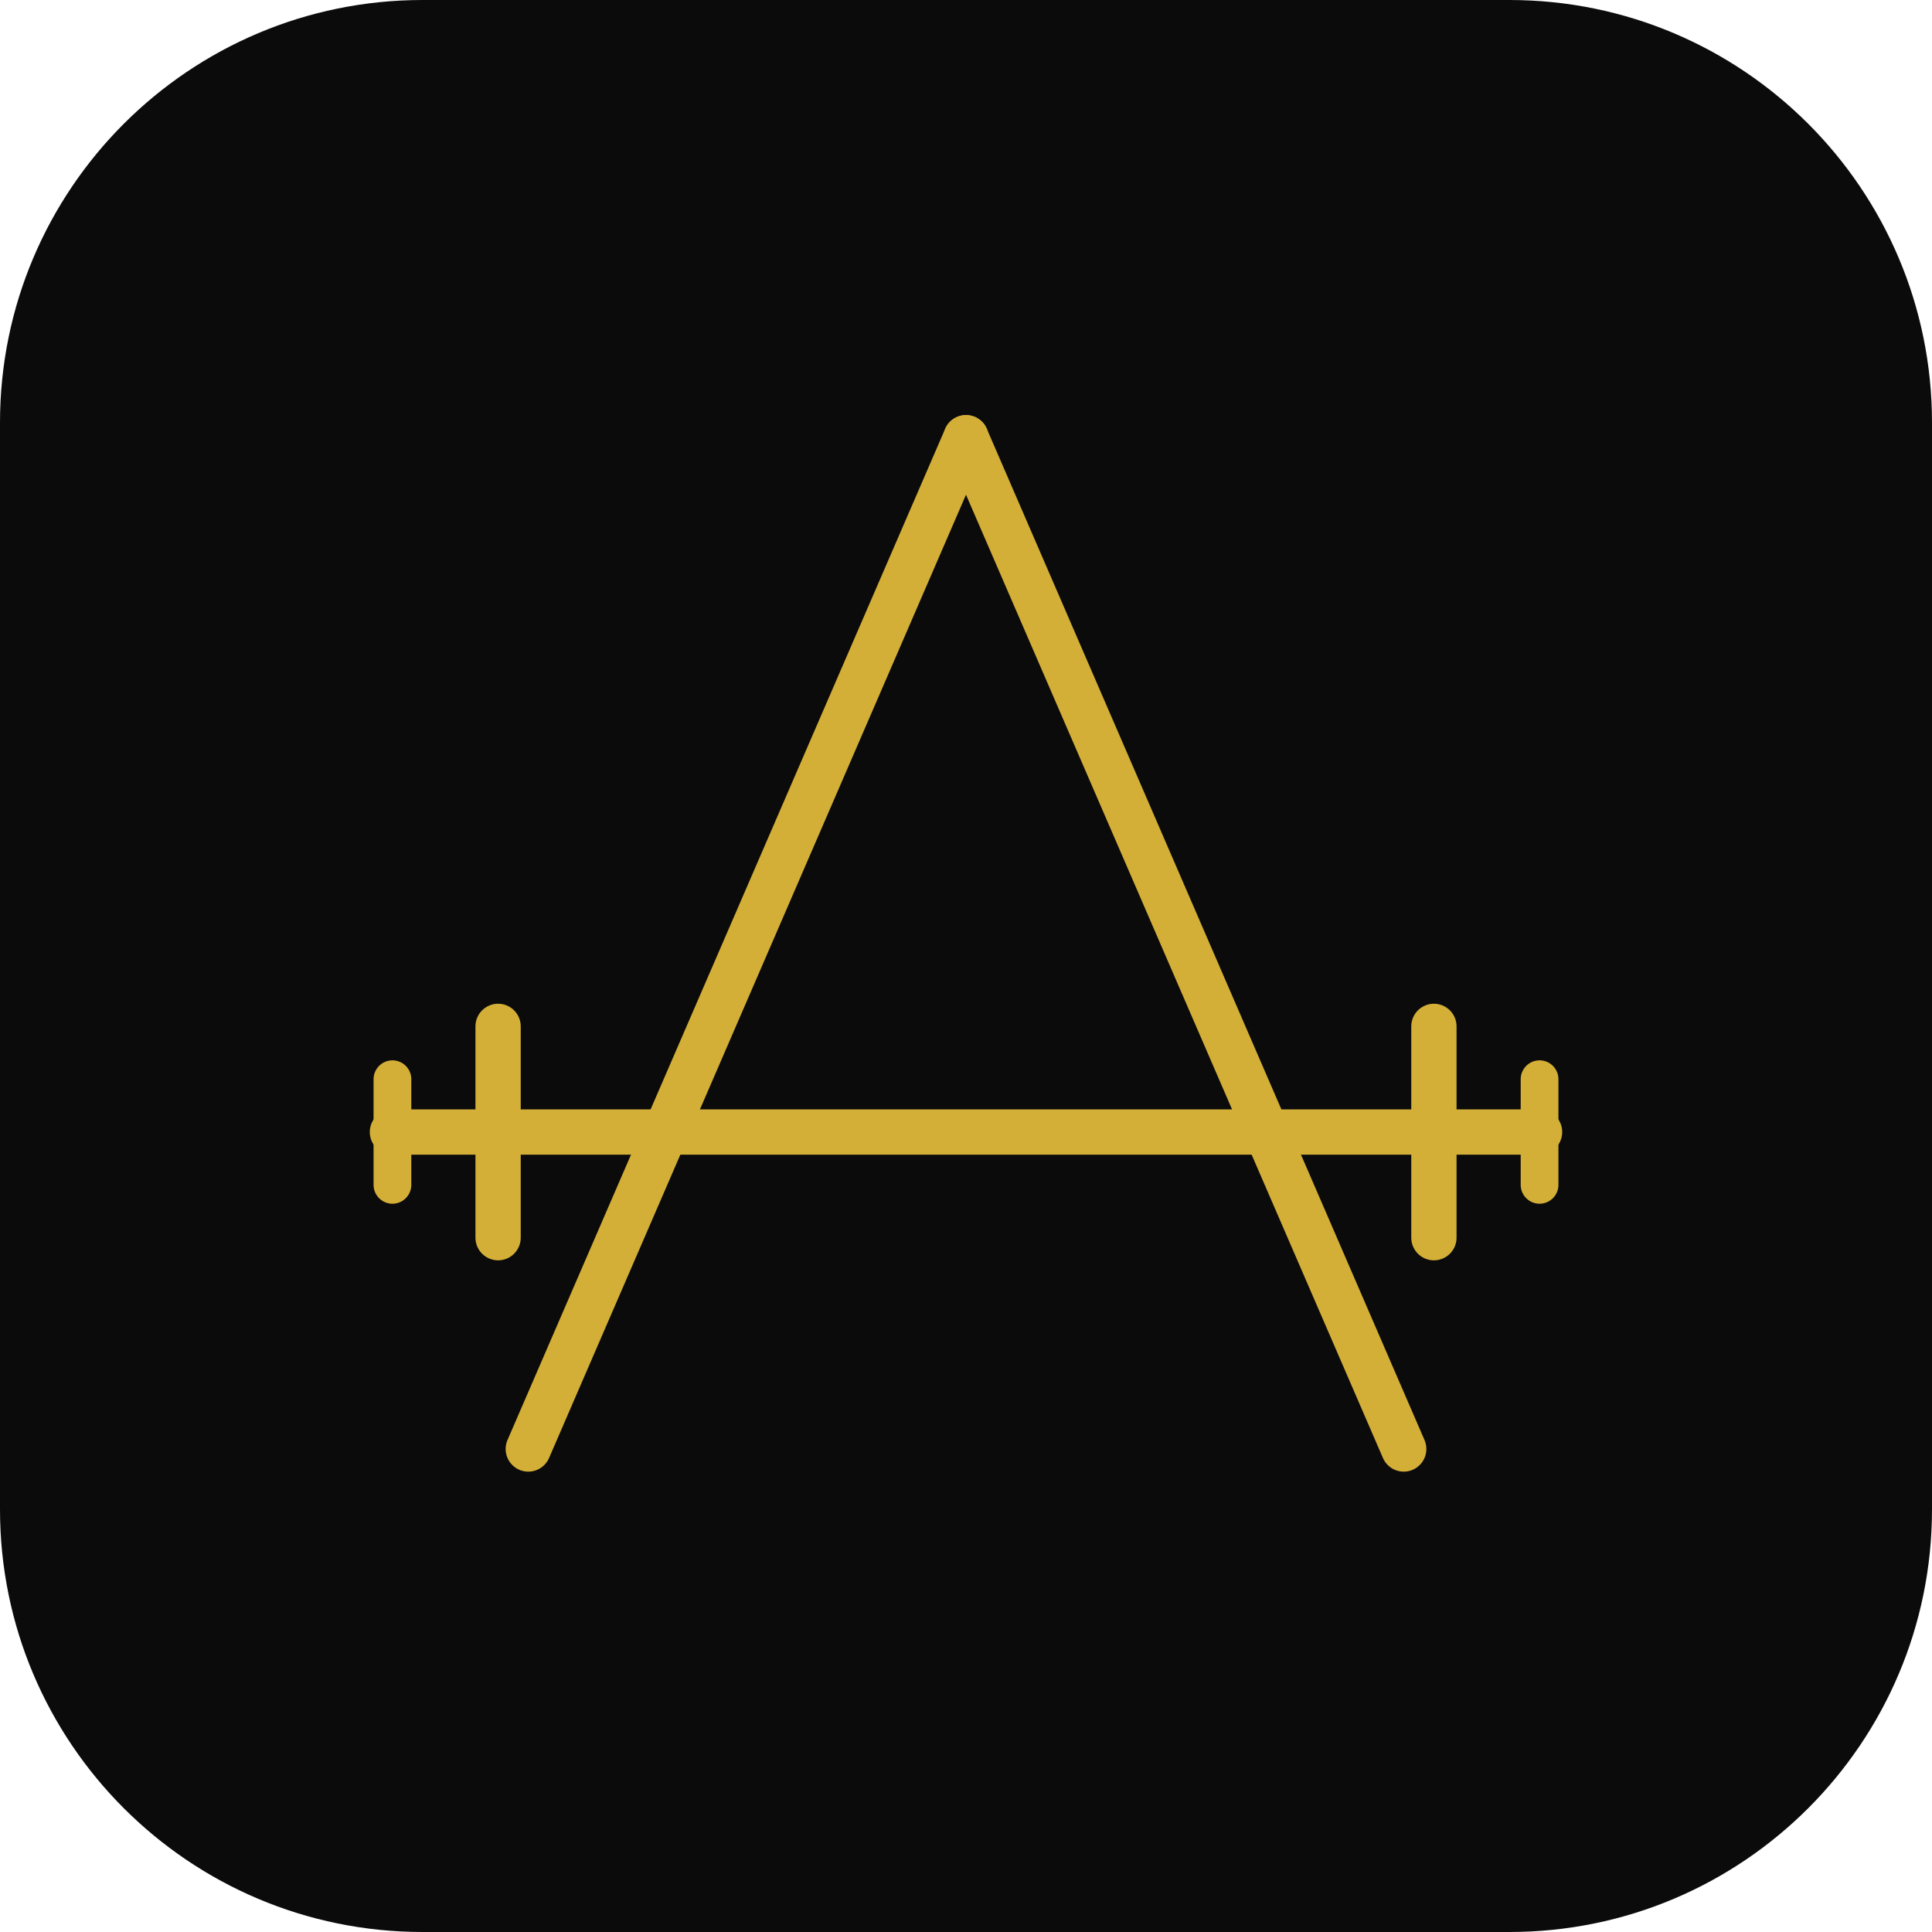
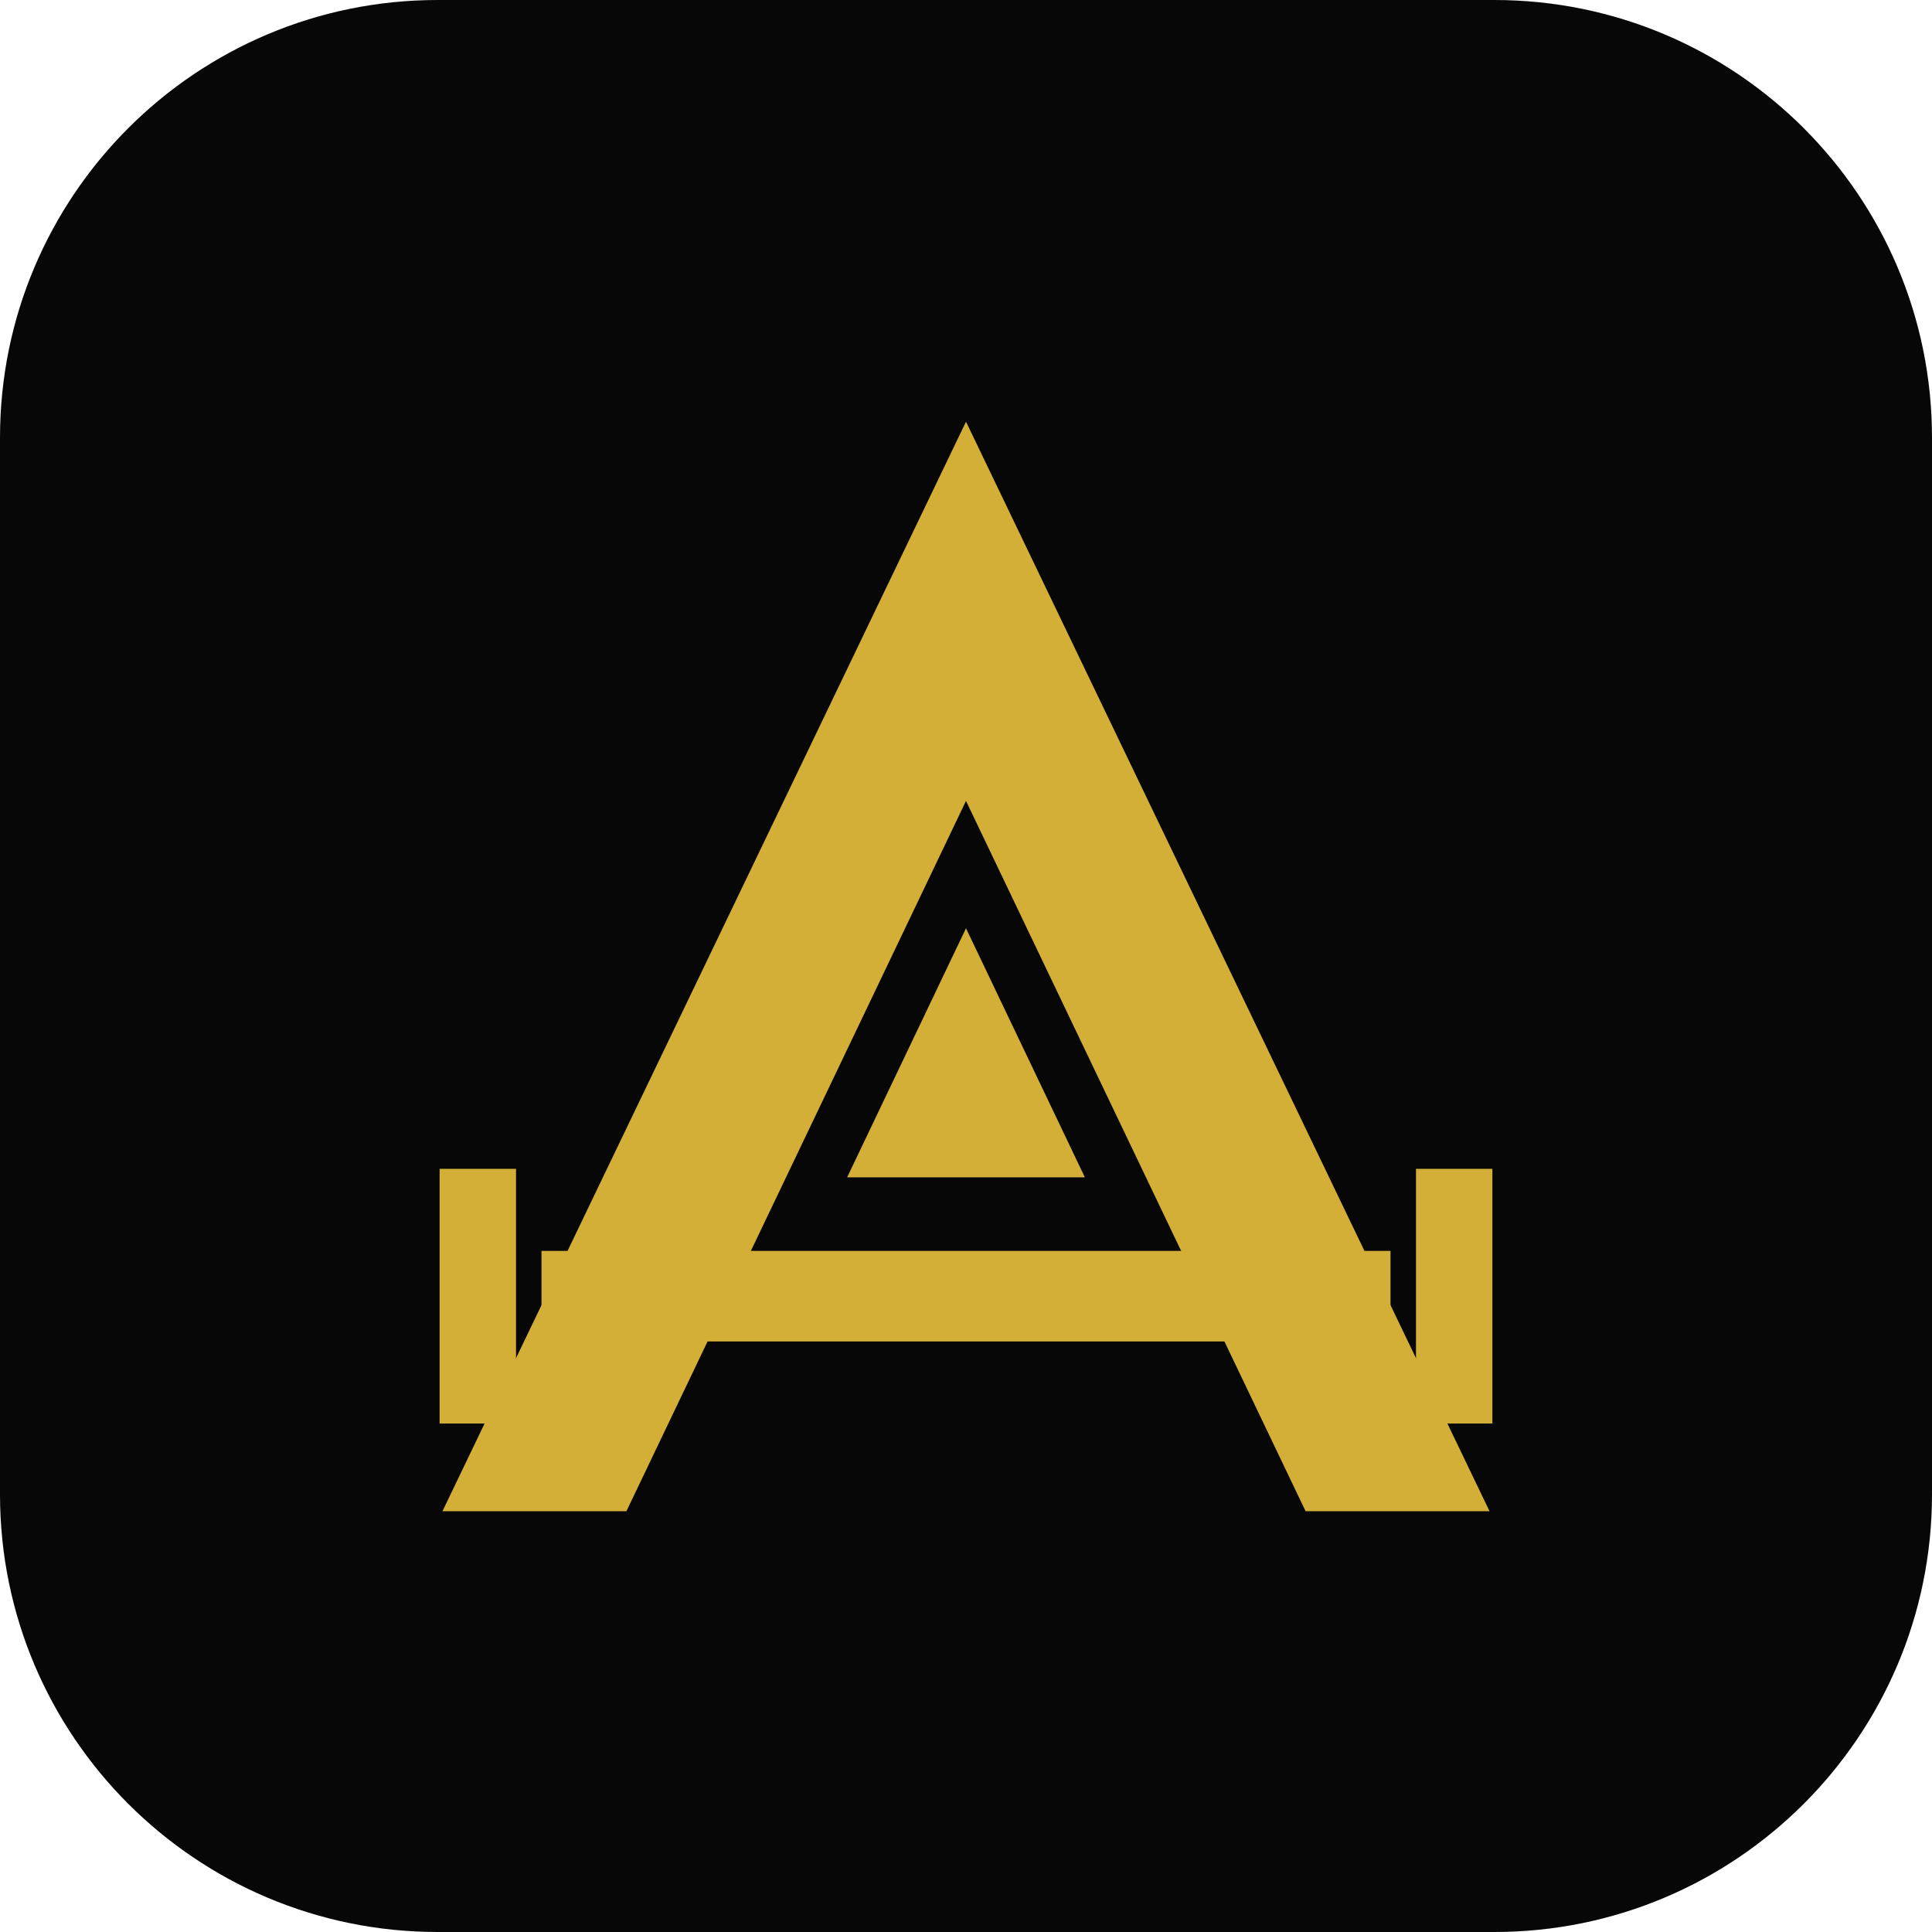
<svg xmlns="http://www.w3.org/2000/svg" viewBox="0 0 512 512" width="512" height="512" role="img" aria-label="APEX">
-   <rect width="512" height="512" rx="112" fill="#0B0B0C" />
-   <g fill="none" stroke="#D4AF37" stroke-linecap="round" stroke-linejoin="round">
-     <path d="M256 116 L140 384" stroke-width="12" />
-     <path d="M256 116 L372 384" stroke-width="12" />
-     <path d="M104 300 H408" stroke-width="12" />
-     <path d="M132 272 V328" stroke-width="12" />
-     <path d="M380 272 V328" stroke-width="12" />
-     <path d="M104 286 V314" stroke-width="10" />
-     <path d="M408 286 V314" stroke-width="10" />
+   <rect width="512" height="512" rx="116" fill="#070707" />
+   <g transform="translate(76 78) scale(7.5)" fill="#D4AF37">
+     <path d="M24 4.5 L42.5 43 H36 L24 17.9 L12 43 H5.5 Z" />
+     <path d="M24 22.4 L28.2 31.2 H19.8 Z" />
+     <rect x="9" y="33.8" width="30" height="3.2" />
+     <rect x="5.4" y="30.9" width="2.7" height="9" />
+     <rect x="39.9" y="30.9" width="2.7" height="9" />
  </g>
</svg>
